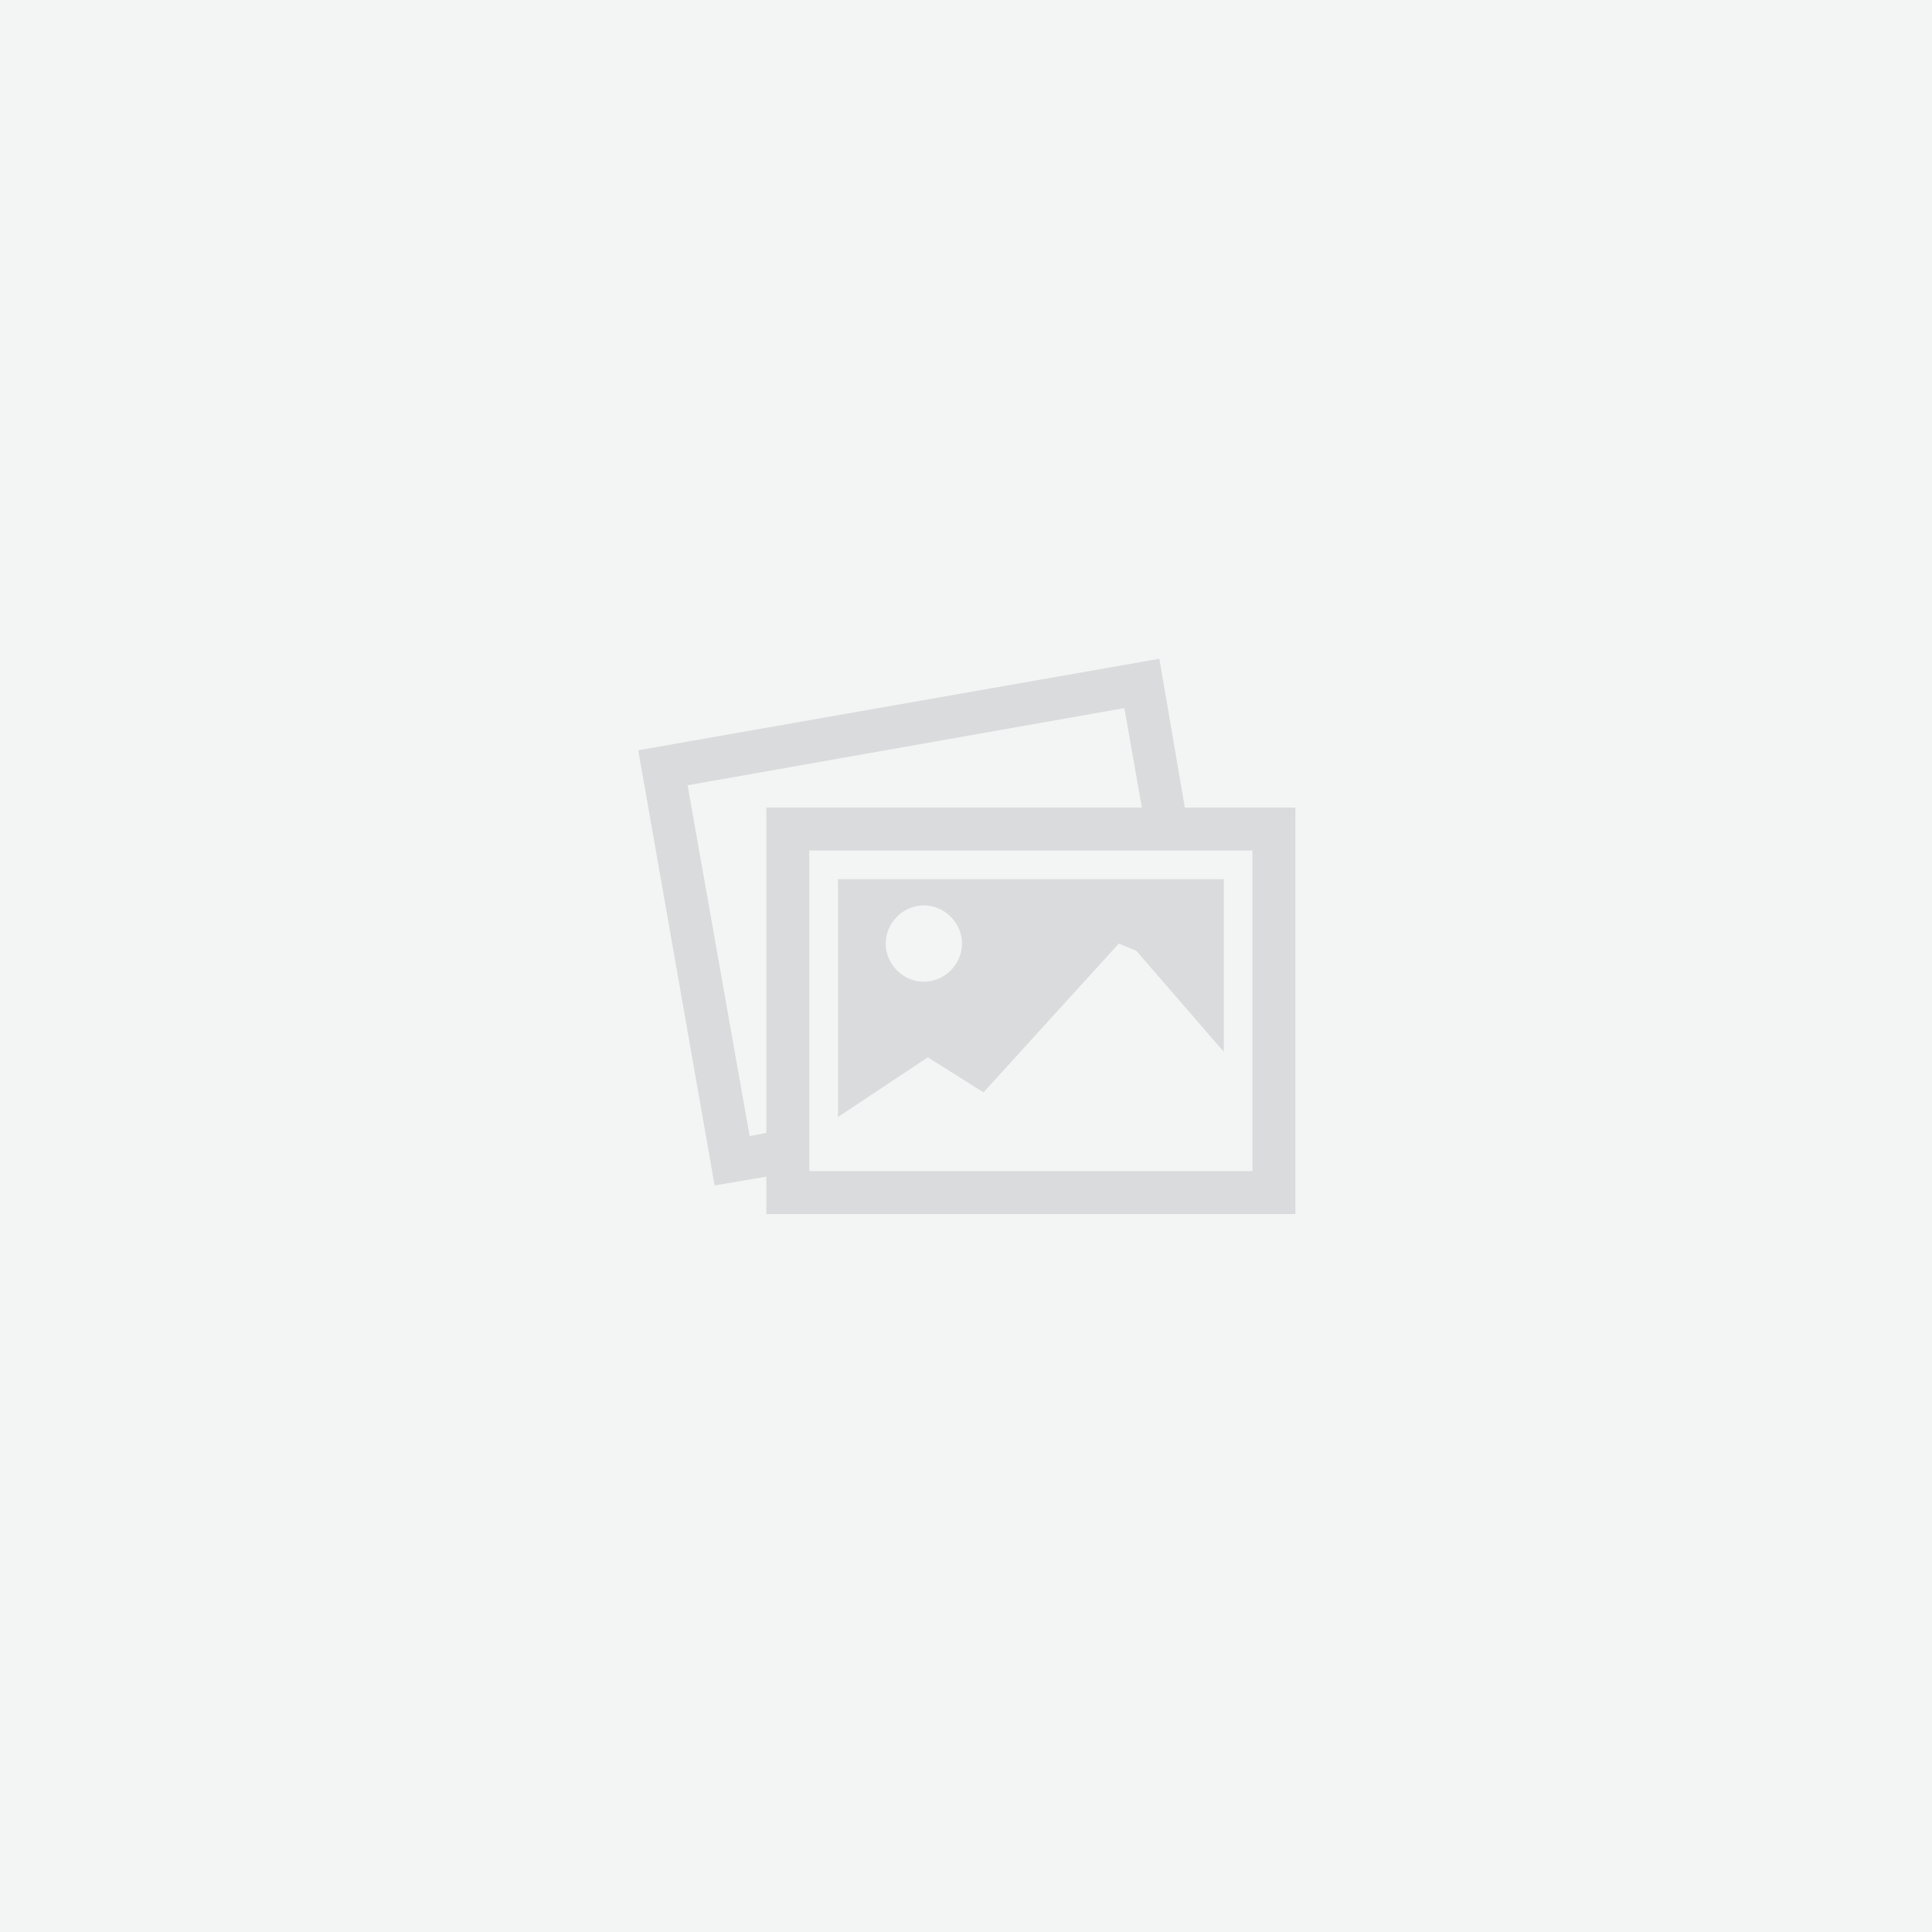
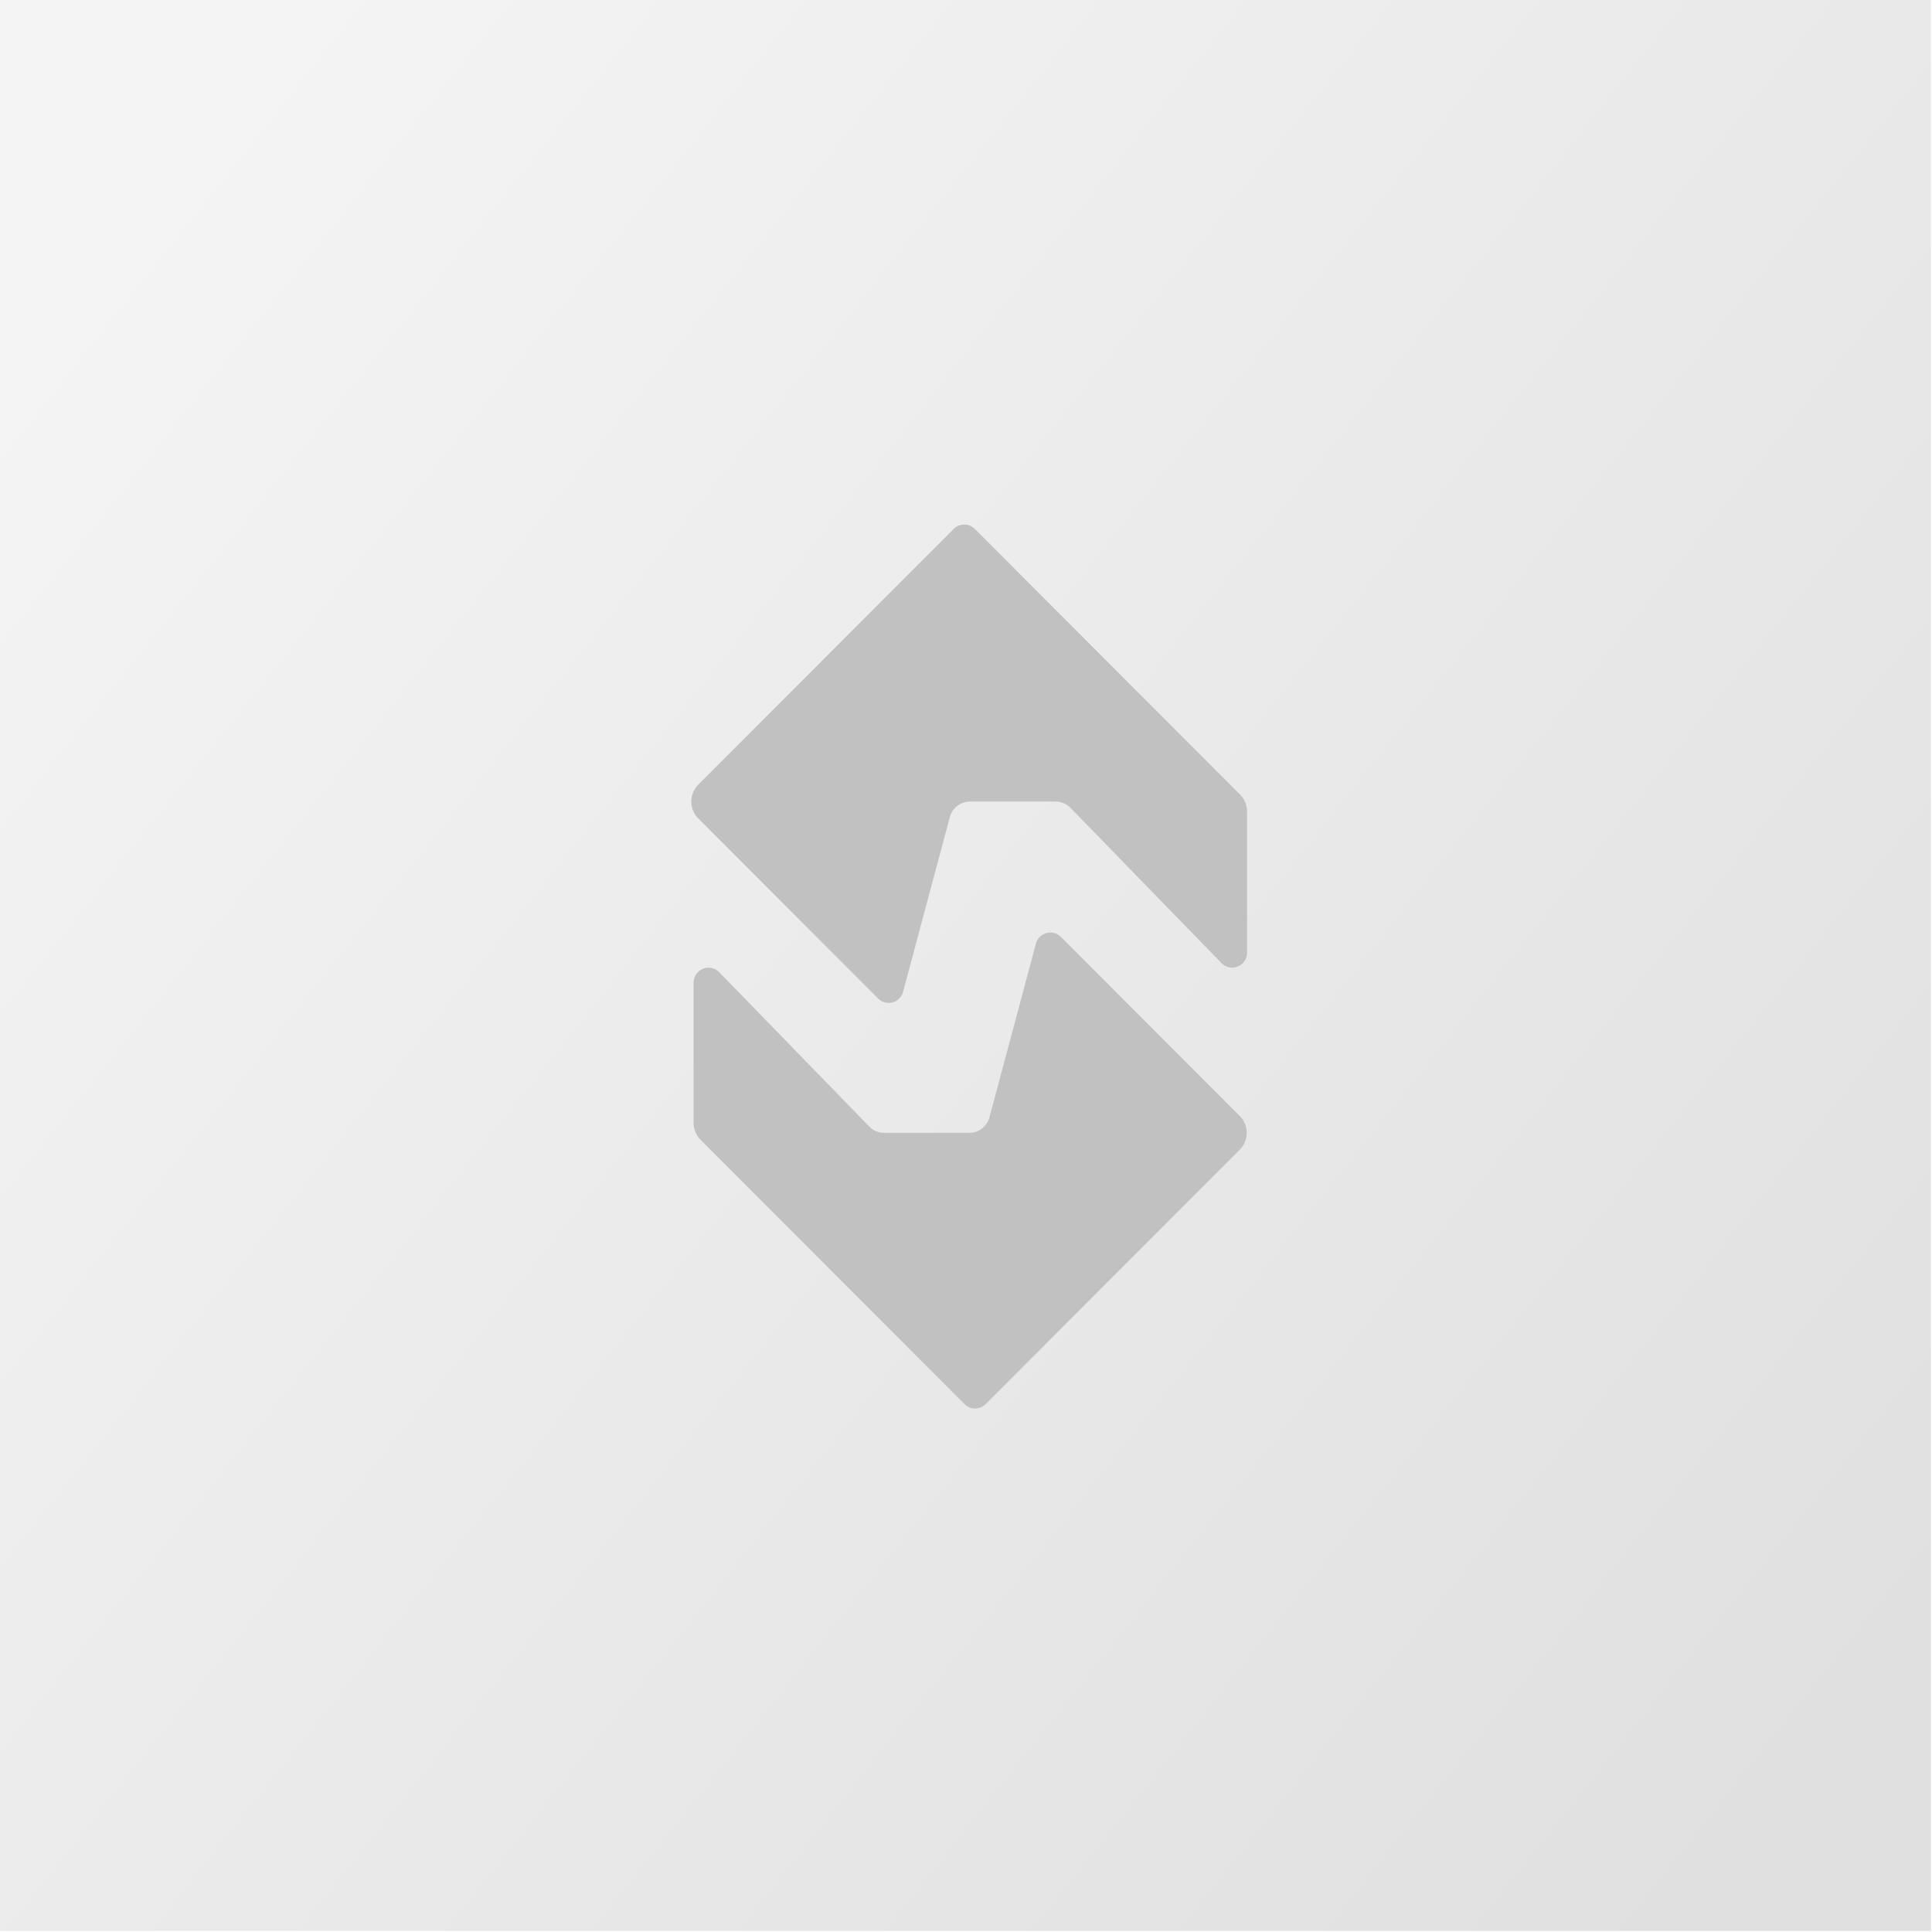
- <svg xmlns="http://www.w3.org/2000/svg" version="1.1" id="Layer_1" x="0px" y="0px" width="621.127px" height="621.127px" viewBox="89.437 -10.563 621.127 621.127" enable-background="new 89.437 -10.563 621.127 621.127" xml:space="preserve">
-   <rect x="109.437" y="10" fill="#DADBDC" width="581.127" height="580.562" />
-   <g transform="translate(-5, -5)">
-     <path fill="#F3F4F4" d="M94.437-5.563h621.127v621.127H94.437V-5.563L94.437-5.563z M475.346,254.057l-8.185-47.831L299.63,235.641    l24.553,139.908l16.627-2.813v12.021h170.087V254.057H475.346L475.346,254.057z M340.811,358.666l-5.371,1.021l-19.95-112.794    l140.419-24.812l5.628,31.974H340.811V358.666L340.811,358.666L340.811,358.666z M497.087,370.943H354.621V267.868h142.466V370.943    L497.087,370.943z M363.828,277.075v76.474l28.903-19.181l17.903,11.252l43.48-47.829l5.629,2.301l28.134,32.485v-55.502H363.828    L363.828,277.075L363.828,277.075z M391.451,310.068c-6.648,0-12.276-5.626-12.276-12.277c0-6.65,5.628-12.279,12.276-12.279    c6.651,0,12.276,5.626,12.276,12.279C403.729,304.442,398.102,310.068,391.451,310.068L391.451,310.068L391.451,310.068z" />
-   </g>
+ <svg xmlns="http://www.w3.org/2000/svg" width="365" height="365" viewBox="0 0 365 365" fill="none">
+   <rect width="364.8" height="364.8" fill="url(#paint0_linear_13_478)" />
+   <path d="M234.278 150.111C235.124 150.958 235.6 152.107 235.6 153.306V179.977C235.6 182.511 232.524 183.763 230.758 181.947L202.252 152.63C201.509 151.865 200.488 151.434 199.423 151.434H183.258C181.471 151.434 179.907 152.636 179.444 154.365L170.61 187.377C170.048 189.477 167.426 190.18 165.891 188.643L131.921 154.629C130.159 152.865 130.159 150.004 131.921 148.239L180.17 99.927C181.272 98.824 183.058 98.824 184.159 99.927L234.278 150.111Z" fill="#C1C1C1" />
+   <path d="M234.209 210.824C235.972 212.589 235.972 215.45 234.209 217.215L186.213 265.273C185.112 266.376 183.326 266.376 182.224 265.273L132.359 215.343C131.513 214.496 131.038 213.346 131.038 212.148V185.644C131.038 183.11 134.113 181.858 135.879 183.674L164.221 212.824C164.964 213.588 165.985 214.02 167.05 214.02H183.116C184.903 214.02 186.468 212.818 186.93 211.089L195.713 178.269C196.275 176.169 198.896 175.466 200.432 177.003L234.209 210.824Z" fill="#C1C1C1" />
+   <defs>
+     <linearGradient id="paint0_linear_13_478" x1="3.31355e-05" y1="69.557" x2="339.607" y2="339.571" gradientUnits="userSpaceOnUse">
+       <stop stop-color="#F4F4F4" />
+       <stop offset="1" stop-color="#E0E0E0" />
+     </linearGradient>
+   </defs>
</svg>
